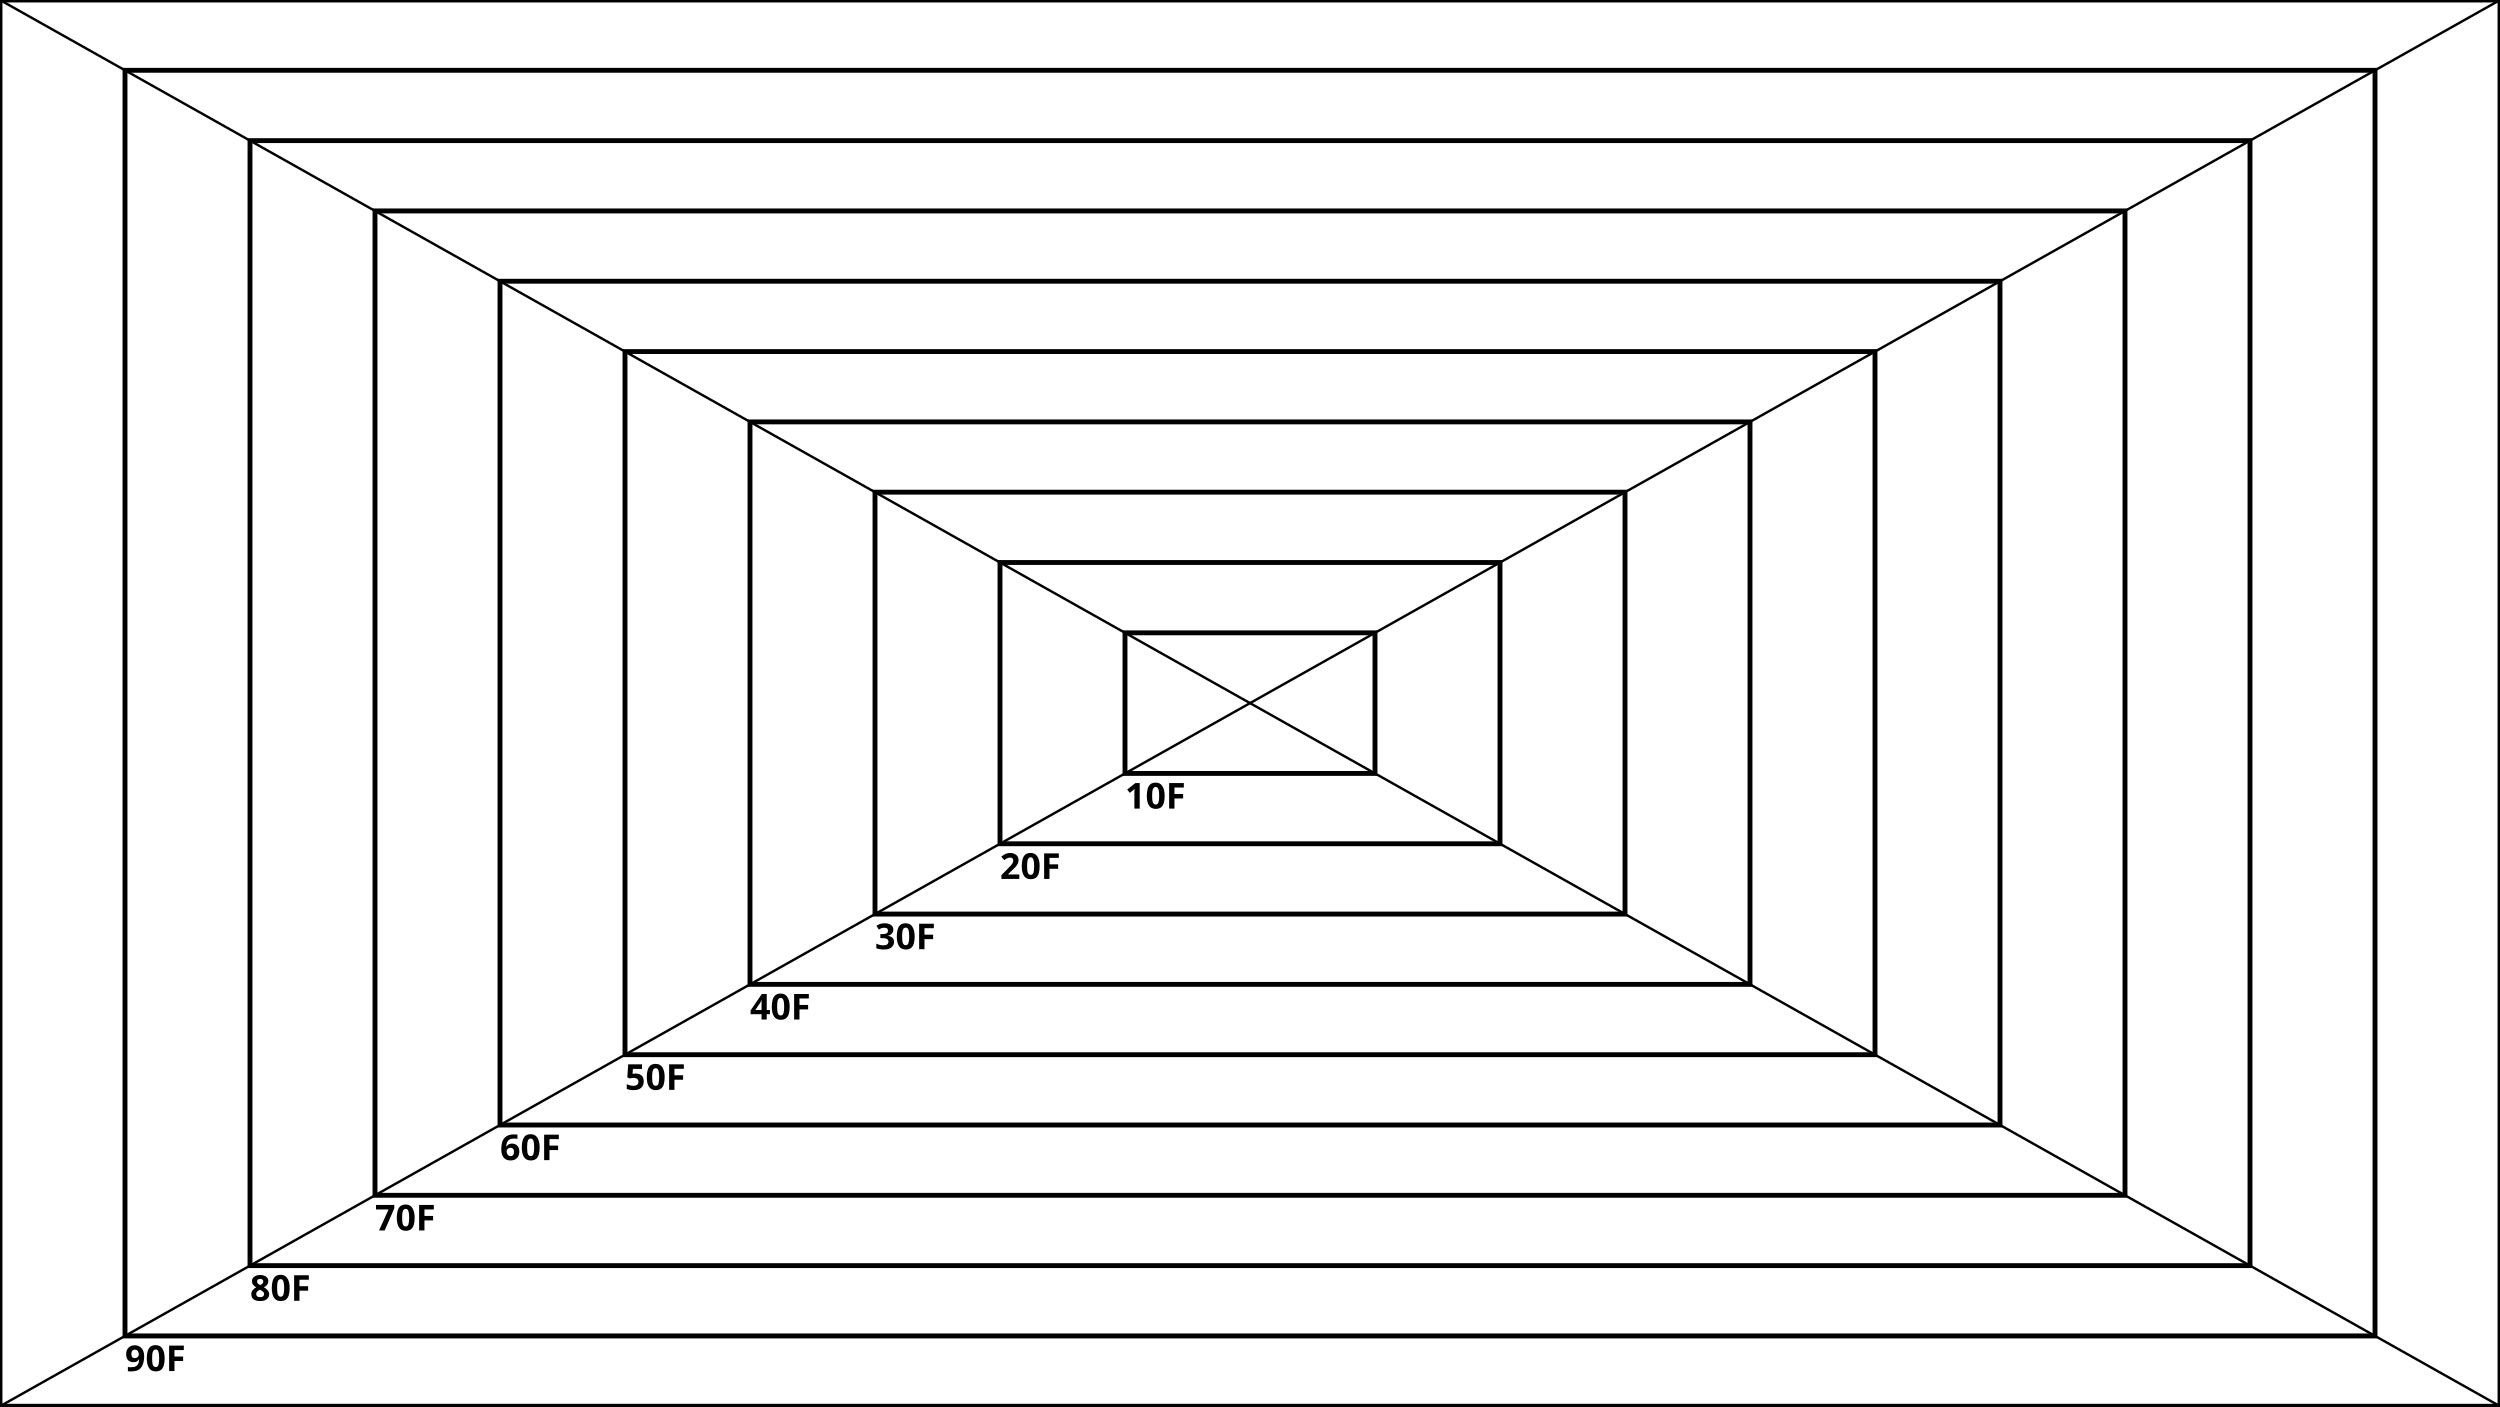
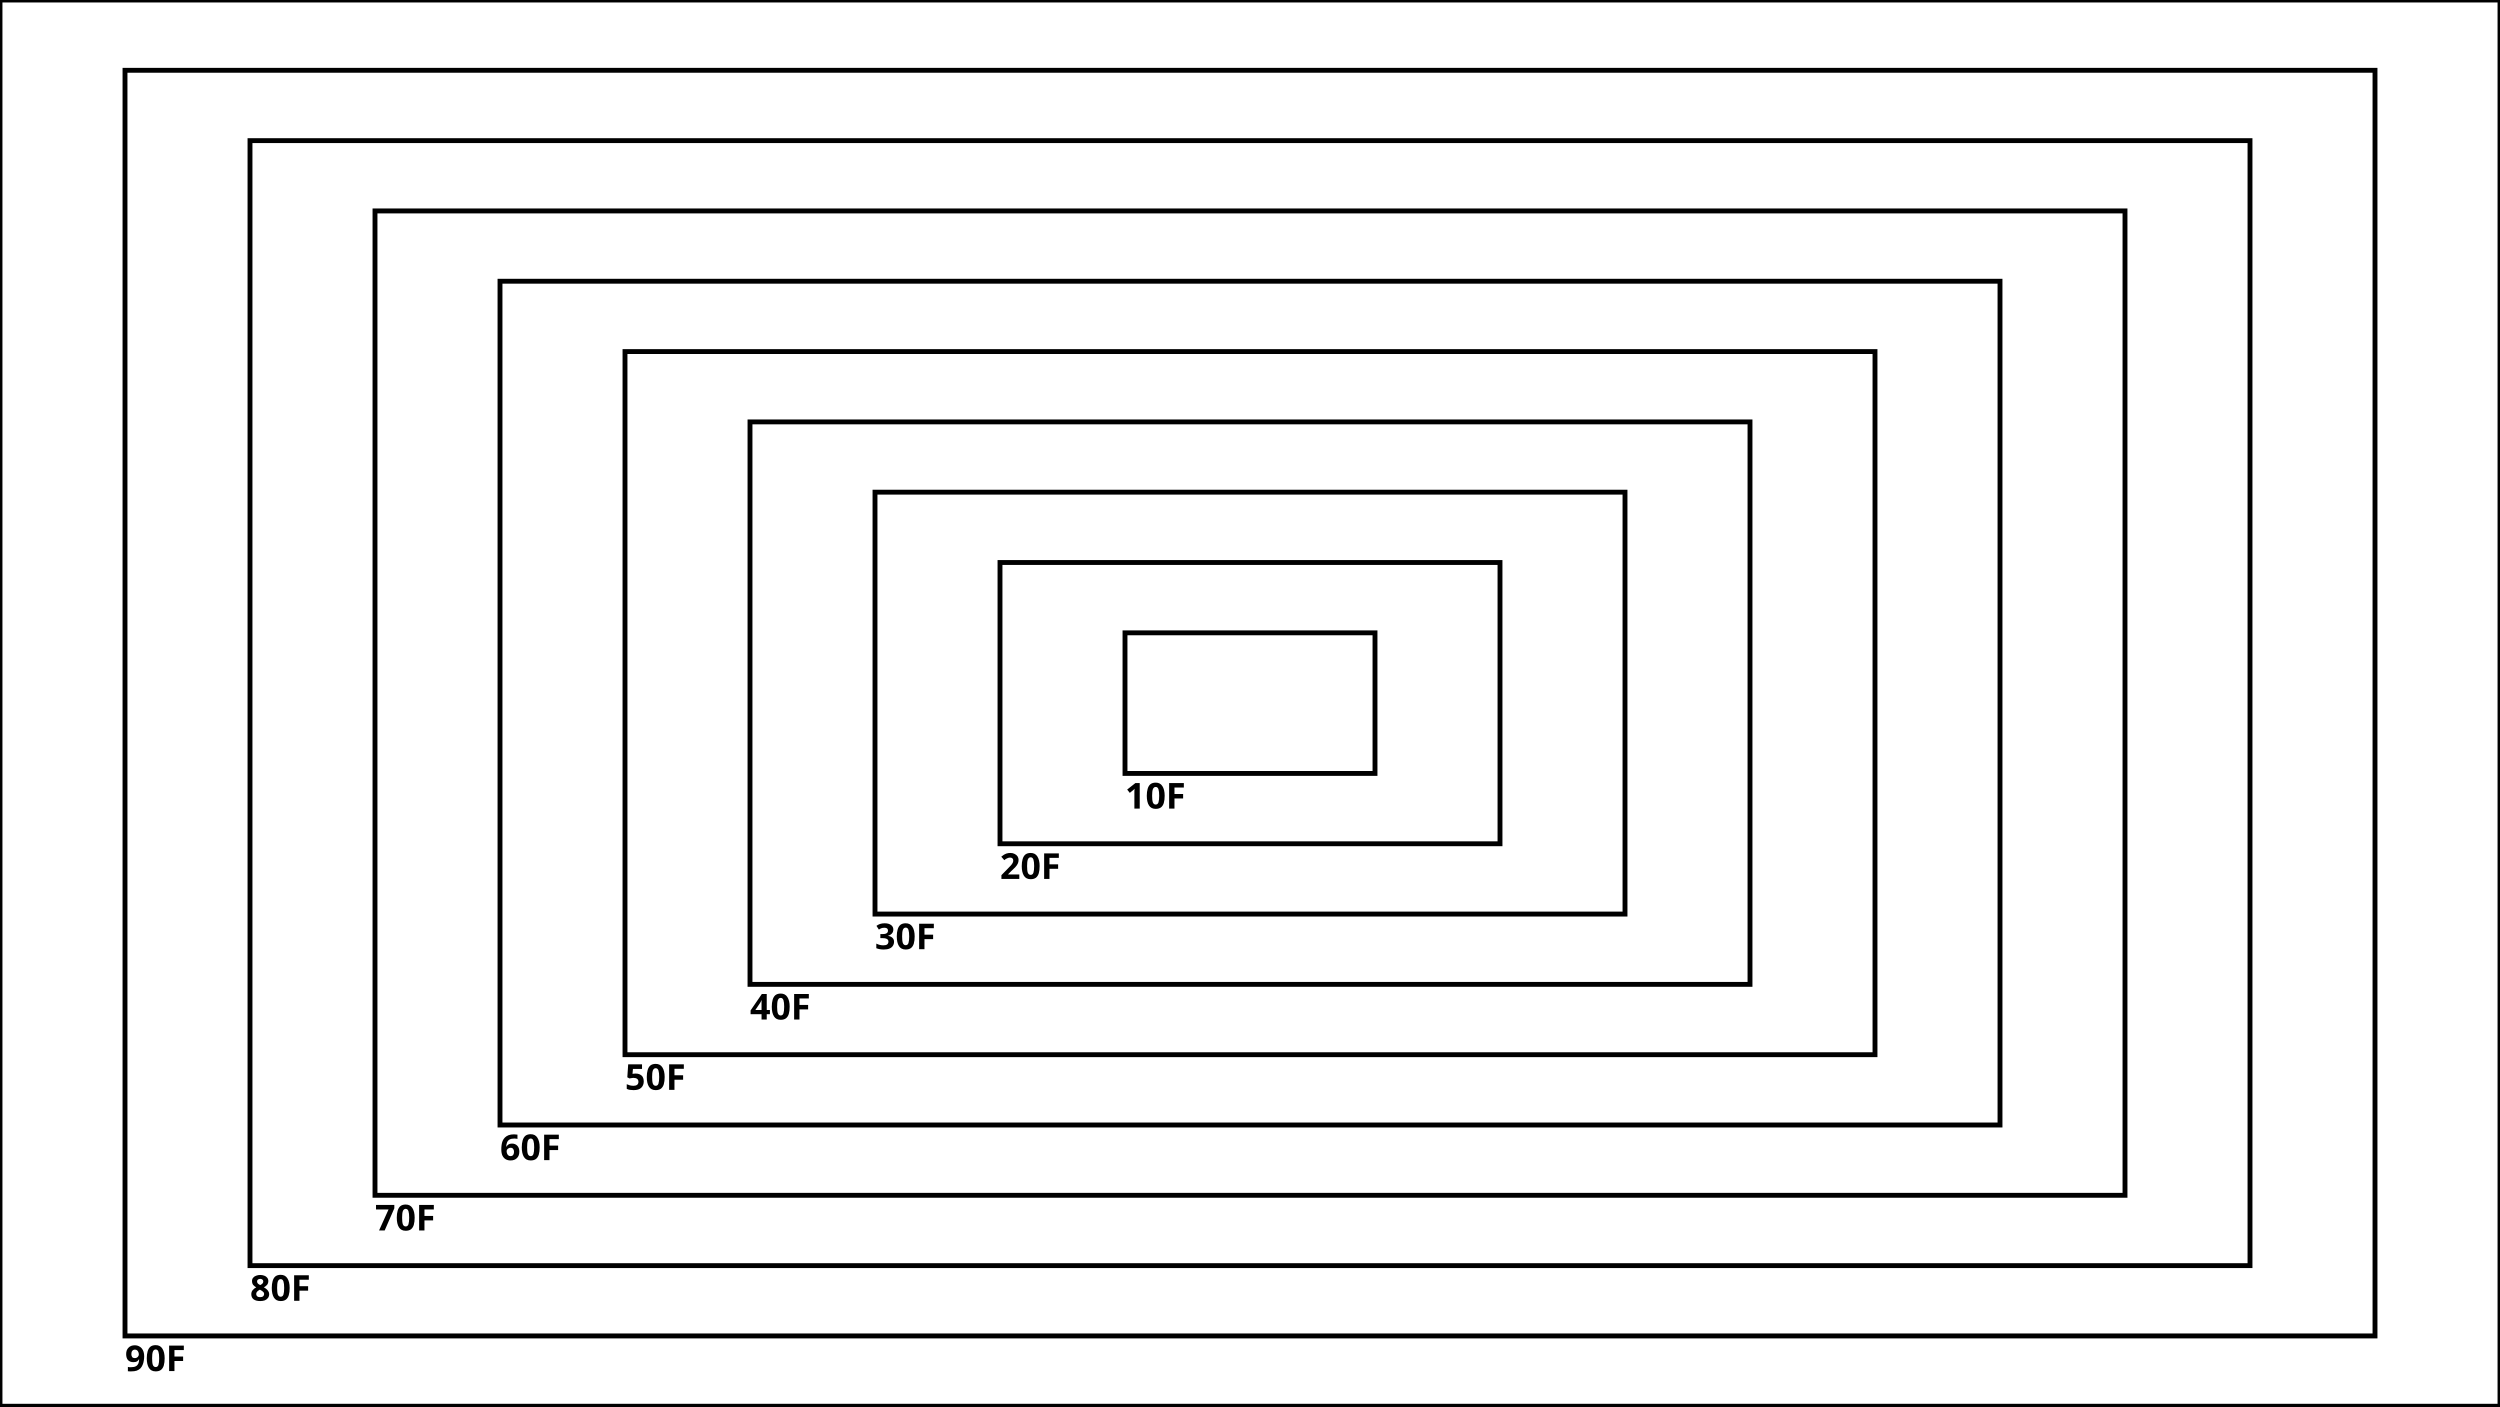
<svg xmlns="http://www.w3.org/2000/svg" width="1024" height="576" viewBox="0 0 270.933 152.4" version="1.1" id="svg5">
  <defs id="defs2" />
  <g id="layer1">
-     <path style="fill:none;stroke:#000000;stroke-width:0.265;stroke-linecap:butt;stroke-linejoin:miter;stroke-opacity:1;stroke-miterlimit:4;stroke-dasharray:none" d="M 0,152.4 270.933,0" id="path40214" />
    <rect style="fill:none;stroke:#000000;stroke-width:0.529;stroke-linecap:round;stroke-linejoin:miter;paint-order:stroke fill markers;stroke-miterlimit:4;stroke-dasharray:none" id="rect848" width="270.933" height="152.4" x="0" y="0" />
    <rect style="fill:none;stroke:#000000;stroke-width:0.529;stroke-linecap:round;paint-order:stroke fill markers;stroke-miterlimit:4;stroke-dasharray:none" id="rect1051" width="243.84" height="137.16" x="13.547" y="7.62" />
    <rect style="fill:none;stroke:#000000;stroke-width:0.529;stroke-linecap:round;paint-order:stroke fill markers;stroke-miterlimit:4;stroke-dasharray:none" id="rect1053" width="216.747" height="121.92" x="27.093" y="15.24" />
    <rect style="fill:none;stroke:#000000;stroke-width:0.529;stroke-linecap:round;paint-order:stroke fill markers;stroke-miterlimit:4;stroke-dasharray:none" id="rect1055" width="189.653" height="106.68" x="40.64" y="22.86" />
    <rect style="fill:none;stroke:#000000;stroke-width:0.529;stroke-linecap:round;paint-order:stroke fill markers;stroke-miterlimit:4;stroke-dasharray:none" id="rect1057" width="162.56" height="91.44" x="54.187" y="30.48" />
    <rect style="fill:none;stroke:#000000;stroke-width:0.529;stroke-linecap:round;paint-order:stroke fill markers;stroke-miterlimit:4;stroke-dasharray:none" id="rect1059" width="135.467" height="76.2" x="67.733" y="38.1" />
    <rect style="fill:none;stroke:#000000;stroke-width:0.529;stroke-linecap:round;paint-order:stroke fill markers;stroke-miterlimit:4;stroke-dasharray:none" id="rect1061" width="108.373" height="60.96" x="81.28" y="45.72" />
    <rect style="fill:none;stroke:#000000;stroke-width:0.529;stroke-linecap:round;paint-order:stroke fill markers;stroke-miterlimit:4;stroke-dasharray:none" id="rect1063" width="81.28" height="45.72" x="94.827" y="53.34" />
    <rect style="fill:none;stroke:#000000;stroke-width:0.529;stroke-linecap:round;paint-order:stroke fill markers;stroke-miterlimit:4;stroke-dasharray:none" id="rect1065" width="54.187" height="30.48" x="108.373" y="60.96" />
    <rect style="fill:none;stroke:#000000;stroke-width:0.529;stroke-linecap:round;paint-order:stroke fill markers;stroke-miterlimit:4;stroke-dasharray:none" id="rect1067" width="27.093" height="15.24" x="121.92" y="68.58" />
    <rect style="fill:none;stroke:#000000;stroke-width:0.529;stroke-linecap:round;stroke-miterlimit:4;stroke-dasharray:none;paint-order:stroke fill markers" id="rect1269" width="298.027" height="167.64" x="-13.547" y="-7.62" />
    <text xml:space="preserve" style="font-style:normal;font-variant:normal;font-weight:bold;font-stretch:normal;font-size:3.881px;line-height:1.25;font-family:'Noto Sans';-inkscape-font-specification:'Noto Sans Bold';letter-spacing:0px;word-spacing:0px;writing-mode:lr-tb;stroke-width:0.529;stroke-miterlimit:4;stroke-dasharray:none" x="-4.4408921e-16" y="156.21" id="text3013">
      <tspan id="tspan3011" style="font-style:normal;font-variant:normal;font-weight:bold;font-stretch:normal;font-size:3.881px;font-family:'Noto Sans';-inkscape-font-specification:'Noto Sans Bold';stroke-width:0.529;stroke-miterlimit:4;stroke-dasharray:none" x="-4.4408921e-16" y="156.21">100F</tspan>
    </text>
    <text xml:space="preserve" style="font-style:normal;font-variant:normal;font-weight:bold;font-stretch:normal;font-size:3.881px;line-height:1.25;font-family:'Noto Sans';-inkscape-font-specification:'Noto Sans Bold';letter-spacing:0px;word-spacing:0px;writing-mode:lr-tb;stroke-width:0.529;stroke-miterlimit:4;stroke-dasharray:none" x="13.547" y="148.59" id="text3013-3">
      <tspan id="tspan3011-6" style="font-style:normal;font-variant:normal;font-weight:bold;font-stretch:normal;font-size:3.881px;font-family:'Noto Sans';-inkscape-font-specification:'Noto Sans Bold';stroke-width:0.529;stroke-miterlimit:4;stroke-dasharray:none" x="13.547" y="148.59">90F</tspan>
    </text>
    <text xml:space="preserve" style="font-style:normal;font-variant:normal;font-weight:bold;font-stretch:normal;font-size:3.881px;line-height:1.25;font-family:'Noto Sans';-inkscape-font-specification:'Noto Sans Bold';letter-spacing:0px;word-spacing:0px;writing-mode:lr-tb;stroke-width:0.529;stroke-miterlimit:4;stroke-dasharray:none" x="27.093" y="140.97" id="text3013-3-7">
      <tspan id="tspan3011-6-5" style="font-style:normal;font-variant:normal;font-weight:bold;font-stretch:normal;font-size:3.881px;font-family:'Noto Sans';-inkscape-font-specification:'Noto Sans Bold';stroke-width:0.529;stroke-miterlimit:4;stroke-dasharray:none" x="27.093" y="140.97">80F</tspan>
    </text>
    <text xml:space="preserve" style="font-style:normal;font-variant:normal;font-weight:bold;font-stretch:normal;font-size:3.881px;line-height:1.25;font-family:'Noto Sans';-inkscape-font-specification:'Noto Sans Bold';letter-spacing:0px;word-spacing:0px;writing-mode:lr-tb;stroke-width:0.529;stroke-miterlimit:4;stroke-dasharray:none" x="40.64" y="133.35" id="text3013-3-7-3">
      <tspan id="tspan3011-6-5-5" style="font-style:normal;font-variant:normal;font-weight:bold;font-stretch:normal;font-size:3.881px;font-family:'Noto Sans';-inkscape-font-specification:'Noto Sans Bold';stroke-width:0.529;stroke-miterlimit:4;stroke-dasharray:none" x="40.64" y="133.35">70F</tspan>
    </text>
    <text xml:space="preserve" style="font-style:normal;font-variant:normal;font-weight:bold;font-stretch:normal;font-size:3.881px;line-height:1.25;font-family:'Noto Sans';-inkscape-font-specification:'Noto Sans Bold';letter-spacing:0px;word-spacing:0px;writing-mode:lr-tb;stroke-width:0.529;stroke-miterlimit:4;stroke-dasharray:none" x="54.187" y="125.73" id="text3013-3-7-3-6">
      <tspan id="tspan3011-6-5-5-2" style="font-style:normal;font-variant:normal;font-weight:bold;font-stretch:normal;font-size:3.881px;font-family:'Noto Sans';-inkscape-font-specification:'Noto Sans Bold';stroke-width:0.529;stroke-miterlimit:4;stroke-dasharray:none" x="54.187" y="125.73">60F</tspan>
    </text>
    <text xml:space="preserve" style="font-style:normal;font-variant:normal;font-weight:bold;font-stretch:normal;font-size:3.881px;line-height:1.25;font-family:'Noto Sans';-inkscape-font-specification:'Noto Sans Bold';letter-spacing:0px;word-spacing:0px;writing-mode:lr-tb;stroke-width:0.529;stroke-miterlimit:4;stroke-dasharray:none" x="67.733" y="118.11" id="text3013-3-7-3-6-9">
      <tspan id="tspan3011-6-5-5-2-1" style="font-style:normal;font-variant:normal;font-weight:bold;font-stretch:normal;font-size:3.881px;font-family:'Noto Sans';-inkscape-font-specification:'Noto Sans Bold';stroke-width:0.529;stroke-miterlimit:4;stroke-dasharray:none" x="67.733" y="118.11">50F</tspan>
    </text>
    <text xml:space="preserve" style="font-style:normal;font-variant:normal;font-weight:bold;font-stretch:normal;font-size:3.881px;line-height:1.25;font-family:'Noto Sans';-inkscape-font-specification:'Noto Sans Bold';letter-spacing:0px;word-spacing:0px;writing-mode:lr-tb;stroke-width:0.529;stroke-miterlimit:4;stroke-dasharray:none" x="81.28" y="110.49" id="text3013-3-7-3-6-9-2">
      <tspan id="tspan3011-6-5-5-2-1-7" style="font-style:normal;font-variant:normal;font-weight:bold;font-stretch:normal;font-size:3.881px;font-family:'Noto Sans';-inkscape-font-specification:'Noto Sans Bold';stroke-width:0.529;stroke-miterlimit:4;stroke-dasharray:none" x="81.28" y="110.49">40F</tspan>
    </text>
    <text xml:space="preserve" style="font-style:normal;font-variant:normal;font-weight:bold;font-stretch:normal;font-size:3.881px;line-height:1.25;font-family:'Noto Sans';-inkscape-font-specification:'Noto Sans Bold';letter-spacing:0px;word-spacing:0px;writing-mode:lr-tb;stroke-width:0.529;stroke-miterlimit:4;stroke-dasharray:none" x="94.827" y="102.87" id="text3013-3-7-3-6-9-0">
      <tspan id="tspan3011-6-5-5-2-1-9" style="font-style:normal;font-variant:normal;font-weight:bold;font-stretch:normal;font-size:3.881px;font-family:'Noto Sans';-inkscape-font-specification:'Noto Sans Bold';stroke-width:0.529;stroke-miterlimit:4;stroke-dasharray:none" x="94.827" y="102.87">30F</tspan>
    </text>
    <text xml:space="preserve" style="font-style:normal;font-variant:normal;font-weight:bold;font-stretch:normal;font-size:3.881px;line-height:1.25;font-family:'Noto Sans';-inkscape-font-specification:'Noto Sans Bold';letter-spacing:0px;word-spacing:0px;writing-mode:lr-tb;stroke-width:0.529;stroke-miterlimit:4;stroke-dasharray:none" x="108.373" y="95.25" id="text3013-3-7-3-6-9-3">
      <tspan id="tspan3011-6-5-5-2-1-6" style="font-style:normal;font-variant:normal;font-weight:bold;font-stretch:normal;font-size:3.881px;font-family:'Noto Sans';-inkscape-font-specification:'Noto Sans Bold';stroke-width:0.529;stroke-miterlimit:4;stroke-dasharray:none" x="108.373" y="95.25">20F</tspan>
    </text>
    <text xml:space="preserve" style="font-style:normal;font-variant:normal;font-weight:bold;font-stretch:normal;font-size:3.881px;line-height:1.25;font-family:'Noto Sans';-inkscape-font-specification:'Noto Sans Bold';letter-spacing:0px;word-spacing:0px;writing-mode:lr-tb;stroke-width:0.529;stroke-miterlimit:4;stroke-dasharray:none" x="121.92" y="87.63" id="text3013-3-7-3-6-9-06">
      <tspan id="tspan3011-6-5-5-2-1-2" style="font-style:normal;font-variant:normal;font-weight:bold;font-stretch:normal;font-size:3.881px;font-family:'Noto Sans';-inkscape-font-specification:'Noto Sans Bold';stroke-width:0.529;stroke-miterlimit:4;stroke-dasharray:none" x="121.92" y="87.63">10F</tspan>
    </text>
    <text xml:space="preserve" style="font-style:normal;font-variant:normal;font-weight:bold;font-stretch:normal;font-size:3.881px;line-height:1.25;font-family:'Noto Sans';-inkscape-font-specification:'Noto Sans Bold';letter-spacing:0px;word-spacing:0px;writing-mode:lr-tb;stroke-width:0.529;stroke-miterlimit:4;stroke-dasharray:none" x="-13.547" y="163.83" id="text3013-6">
      <tspan id="tspan3011-1" style="font-style:normal;font-variant:normal;font-weight:bold;font-stretch:normal;font-size:3.881px;font-family:'Noto Sans';-inkscape-font-specification:'Noto Sans Bold';stroke-width:0.529;stroke-miterlimit:4;stroke-dasharray:none" x="-13.547" y="163.83">110F</tspan>
    </text>
-     <path style="fill:none;stroke:#000000;stroke-width:0.265;stroke-linecap:butt;stroke-linejoin:miter;stroke-opacity:1;stroke-miterlimit:4;stroke-dasharray:none" d="M 0,0 270.933,152.4" id="path40216" />
  </g>
</svg>
